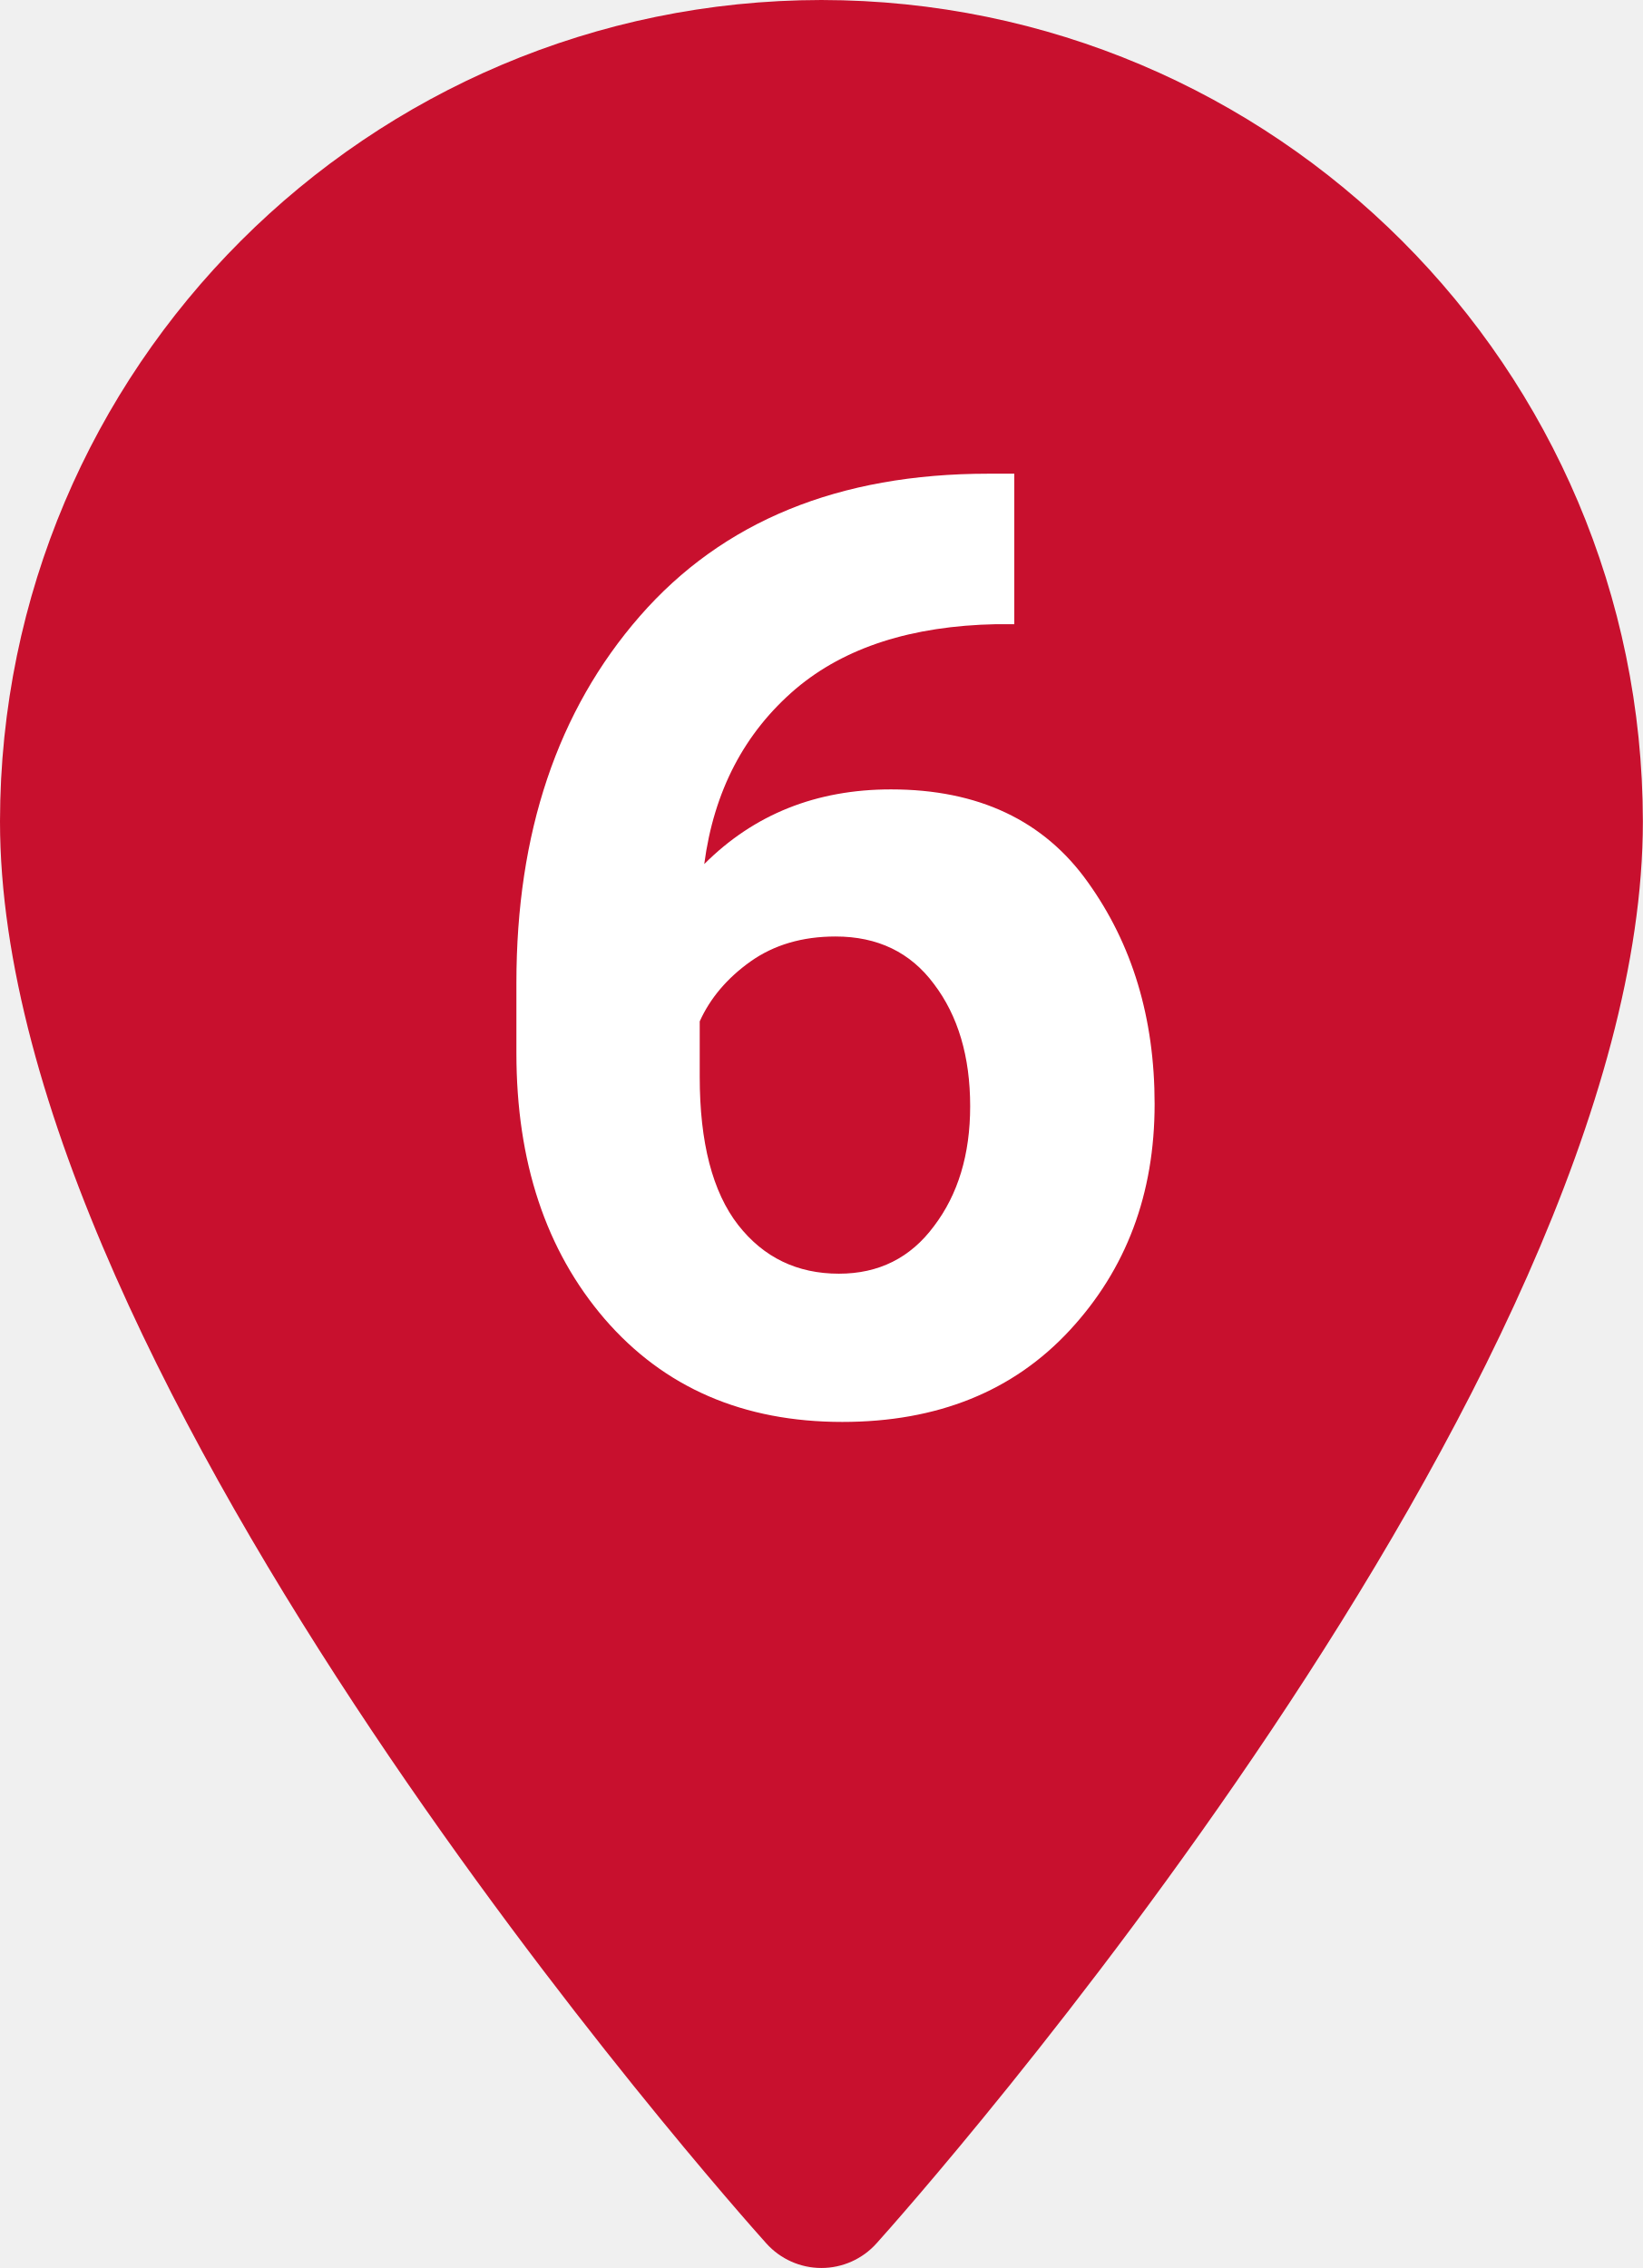
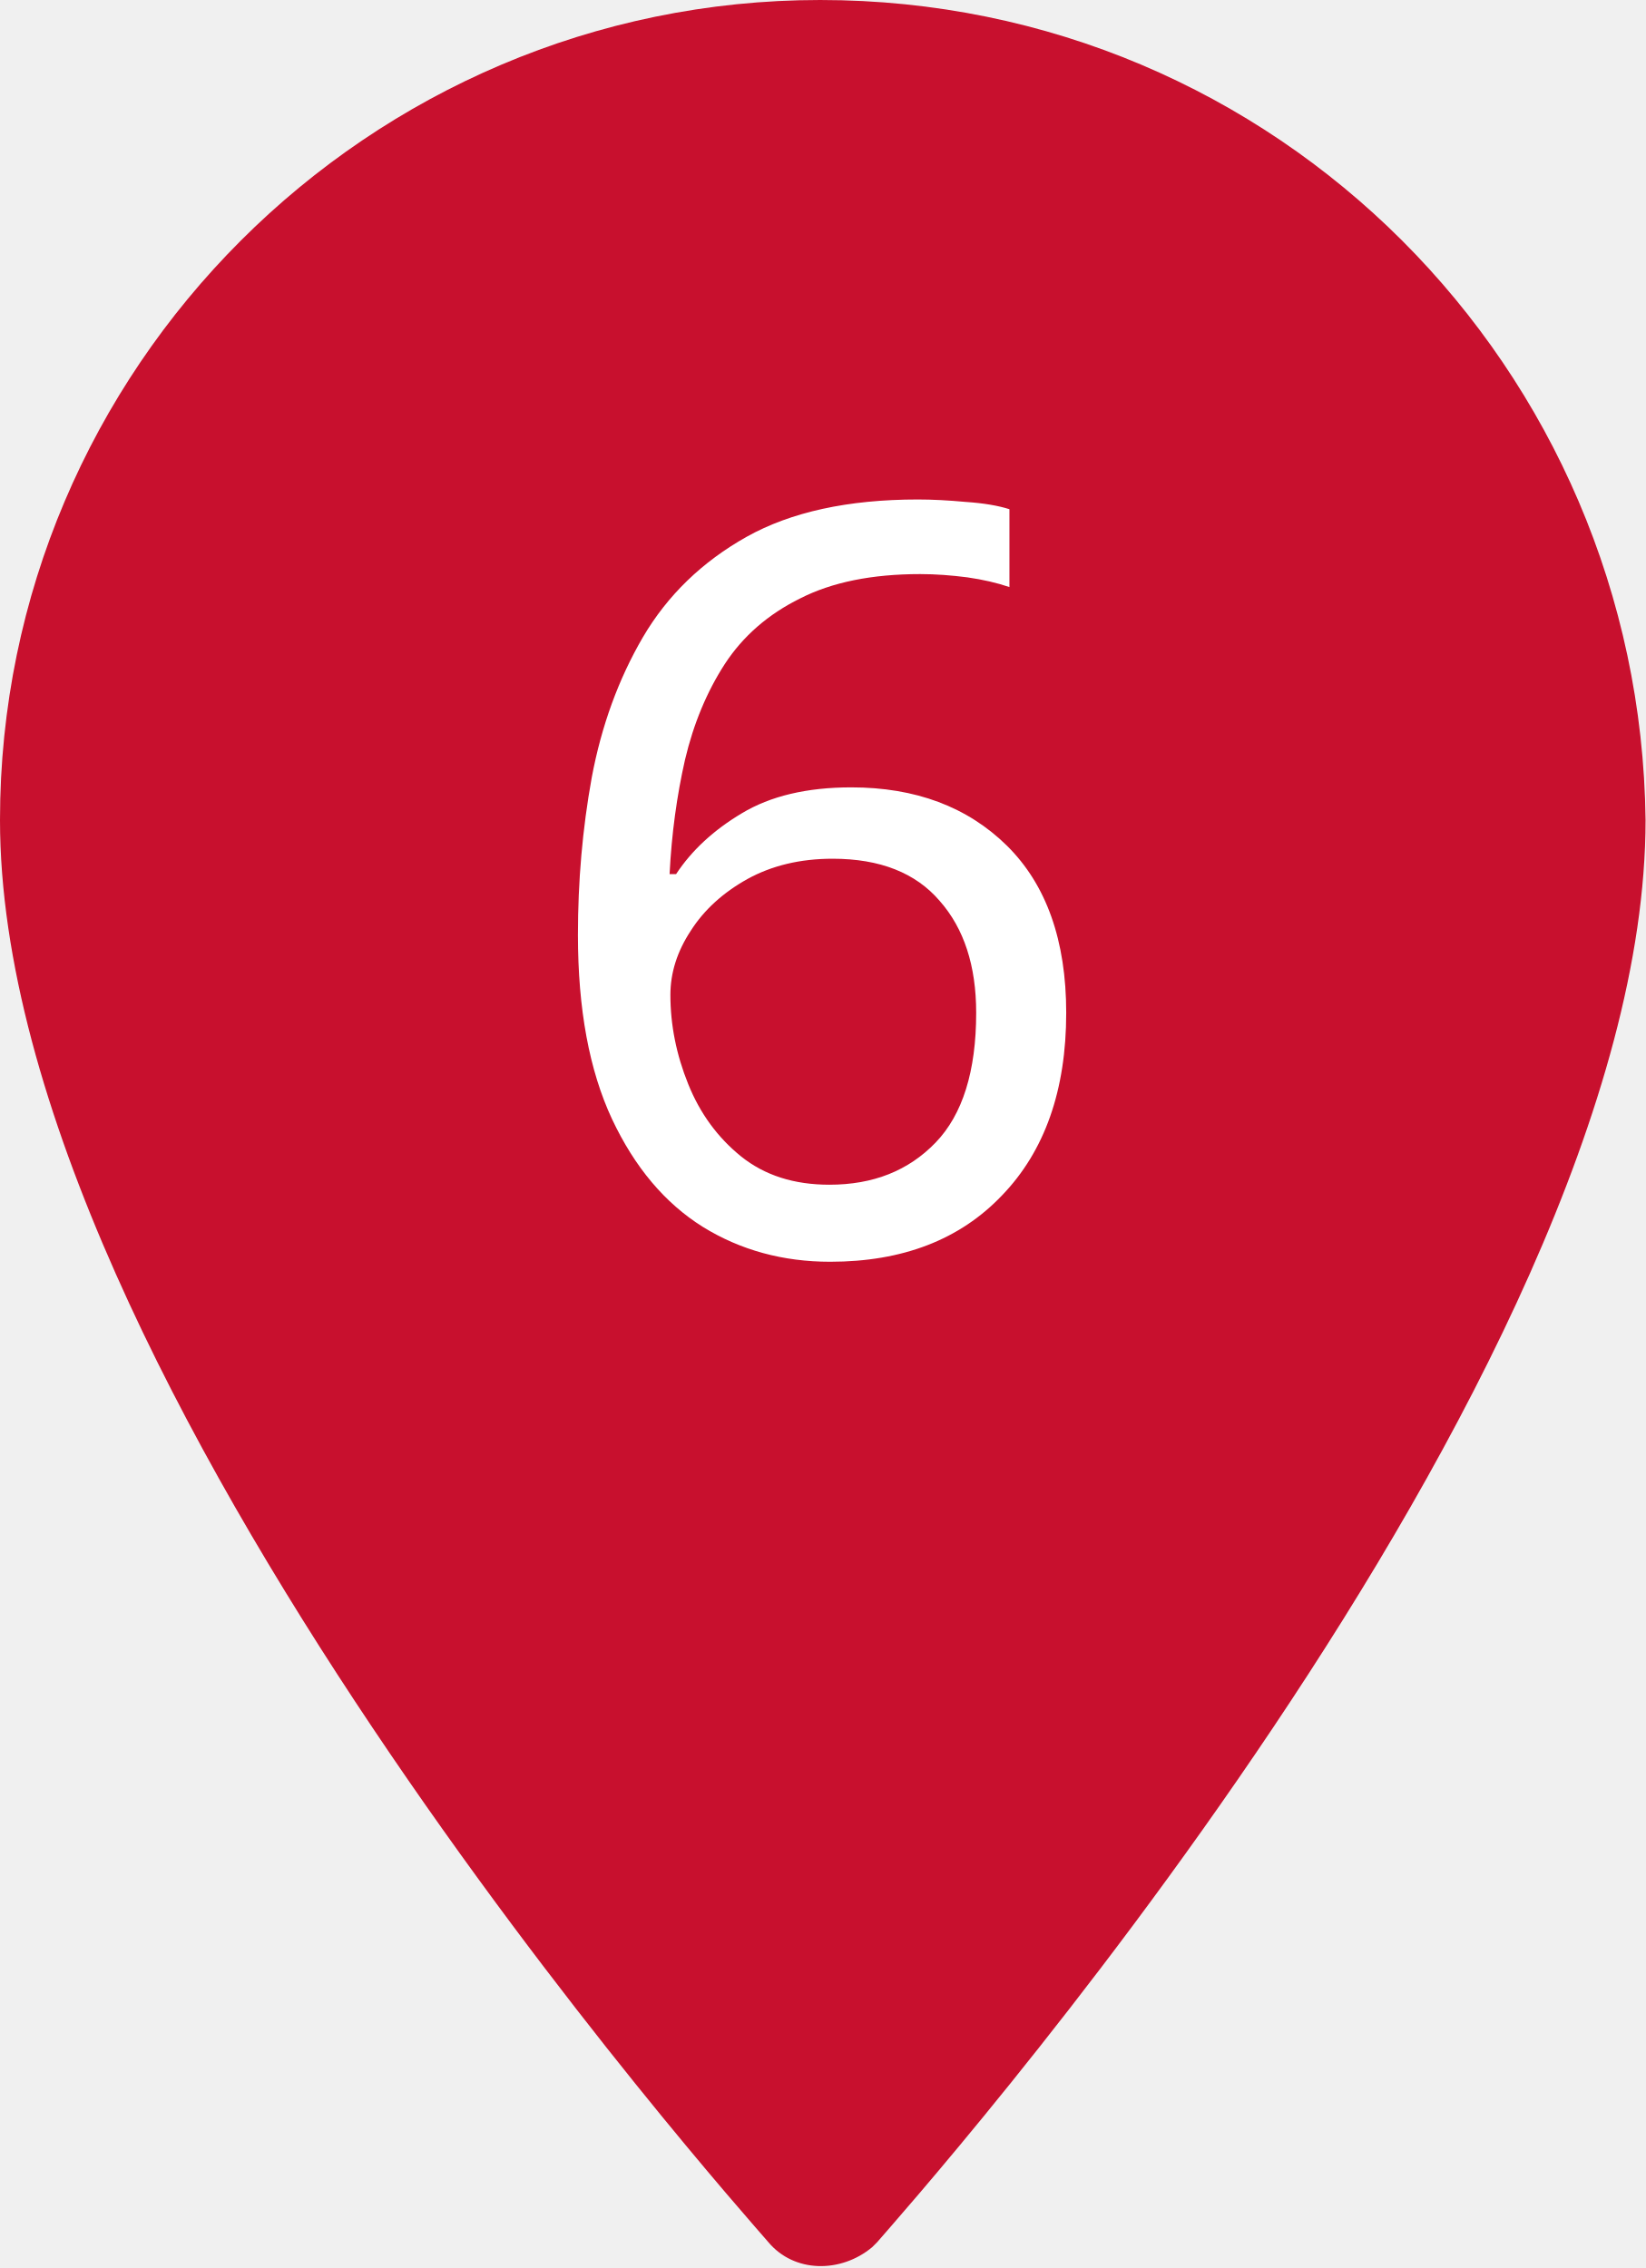
- <svg xmlns="http://www.w3.org/2000/svg" width="22.685" height="31.318" viewBox="0 0 22.685 31.318">
+ <svg xmlns="http://www.w3.org/2000/svg" version="1.1" id="Capa_1" x="0px" y="0px" viewBox="0 0 31.7 43.7" style="enable-background:new 0 0 31.7 43.7;" xml:space="preserve">
+   <style type="text/css">
+ 	.st0{fill:#C8102E;}
+ 	.st1{fill:none;}
+ 	.st2{fill:#FFFFFF;}
+ 	.st3{font-family:'Roboto-Black';}
+ 	.st4{font-size:20px;}
+ </style>
  <g id="maps-and-flags" transform="translate(-70.573)">
-     <g id="Grupo_1049" data-name="Grupo 1049" transform="translate(70.573)">
-       <path id="Trazado_1960" data-name="Trazado 1960" d="M81.915,0A11.355,11.355,0,0,0,70.573,11.342c0,7.762,10.15,19.156,10.582,19.637a1.022,1.022,0,0,0,1.52,0C83.107,30.5,93.258,19.1,93.258,11.342A11.355,11.355,0,0,0,81.915,0Z" transform="translate(-70.573)" fill="#c8102e" />
-       <text id="_6" data-name="6" transform="translate(11.404 19.463)" fill="#fff" font-size="18" font-family="Roboto-Bold, Roboto" font-weight="700" letter-spacing="-0.1em">
-         <tspan x="-5.164" y="0">6</tspan>
-       </text>
+     <g id="Grupo_1050" transform="translate(70.573)">
+       <g id="Grupo_1051">
+         <g id="Grupo_1052">
+           <path id="Trazado_1961" class="st0" d="M15.8,0C7.1,0,0,7.1,0,15.8c0,10.8,14.2,26.7,14.8,27.4c0.5,0.6,1.4,0.6,2,0.1      c0,0,0.1-0.1,0.1-0.1c0.6-0.7,14.8-16.6,14.8-27.4C31.6,7.1,24.6,0,15.8,0z" />
+         </g>
+       </g>
+       <rect x="0" y="8.9" class="st1" width="31.7" height="15.9" />
+       <text transform="matrix(1 0 0 1 10.0396 24.1085)" class="st2 st3 st4">6</text>
    </g>
  </g>
</svg>
